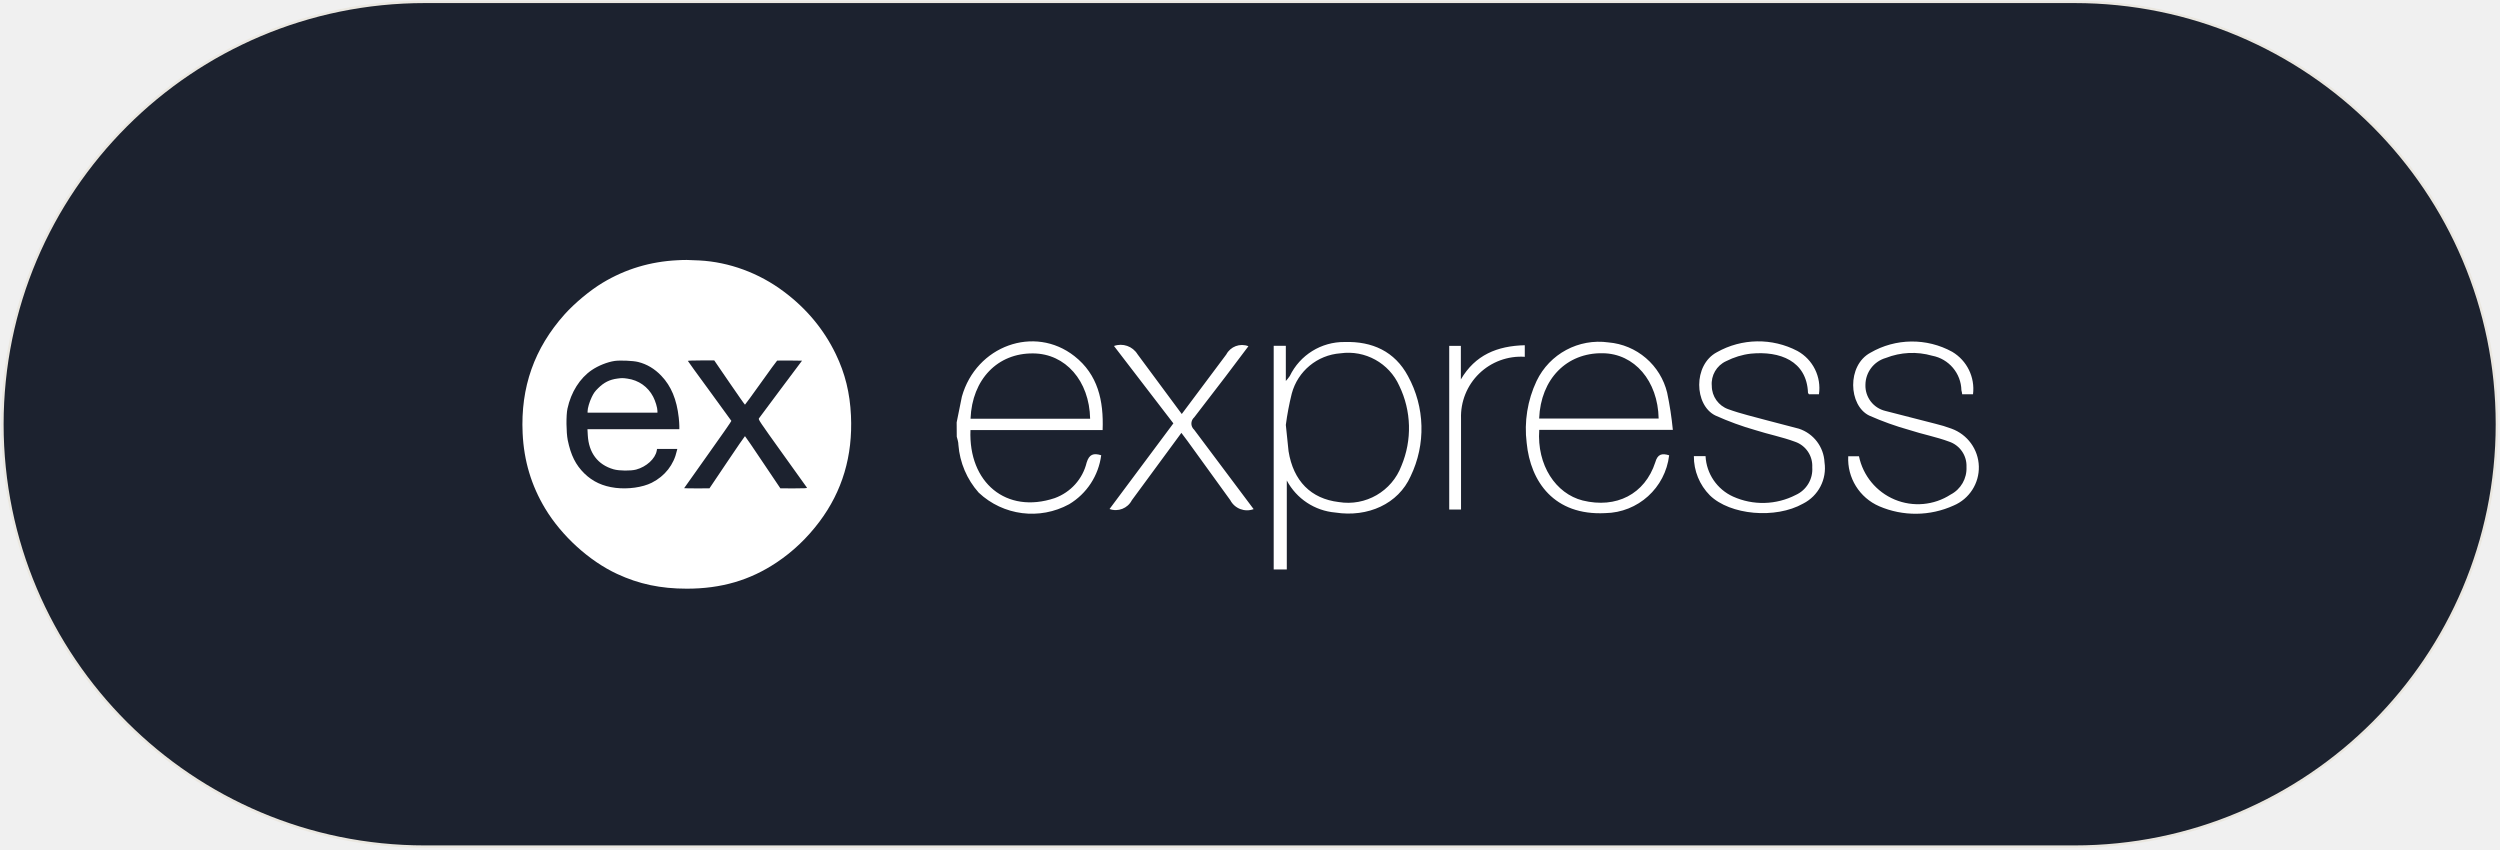
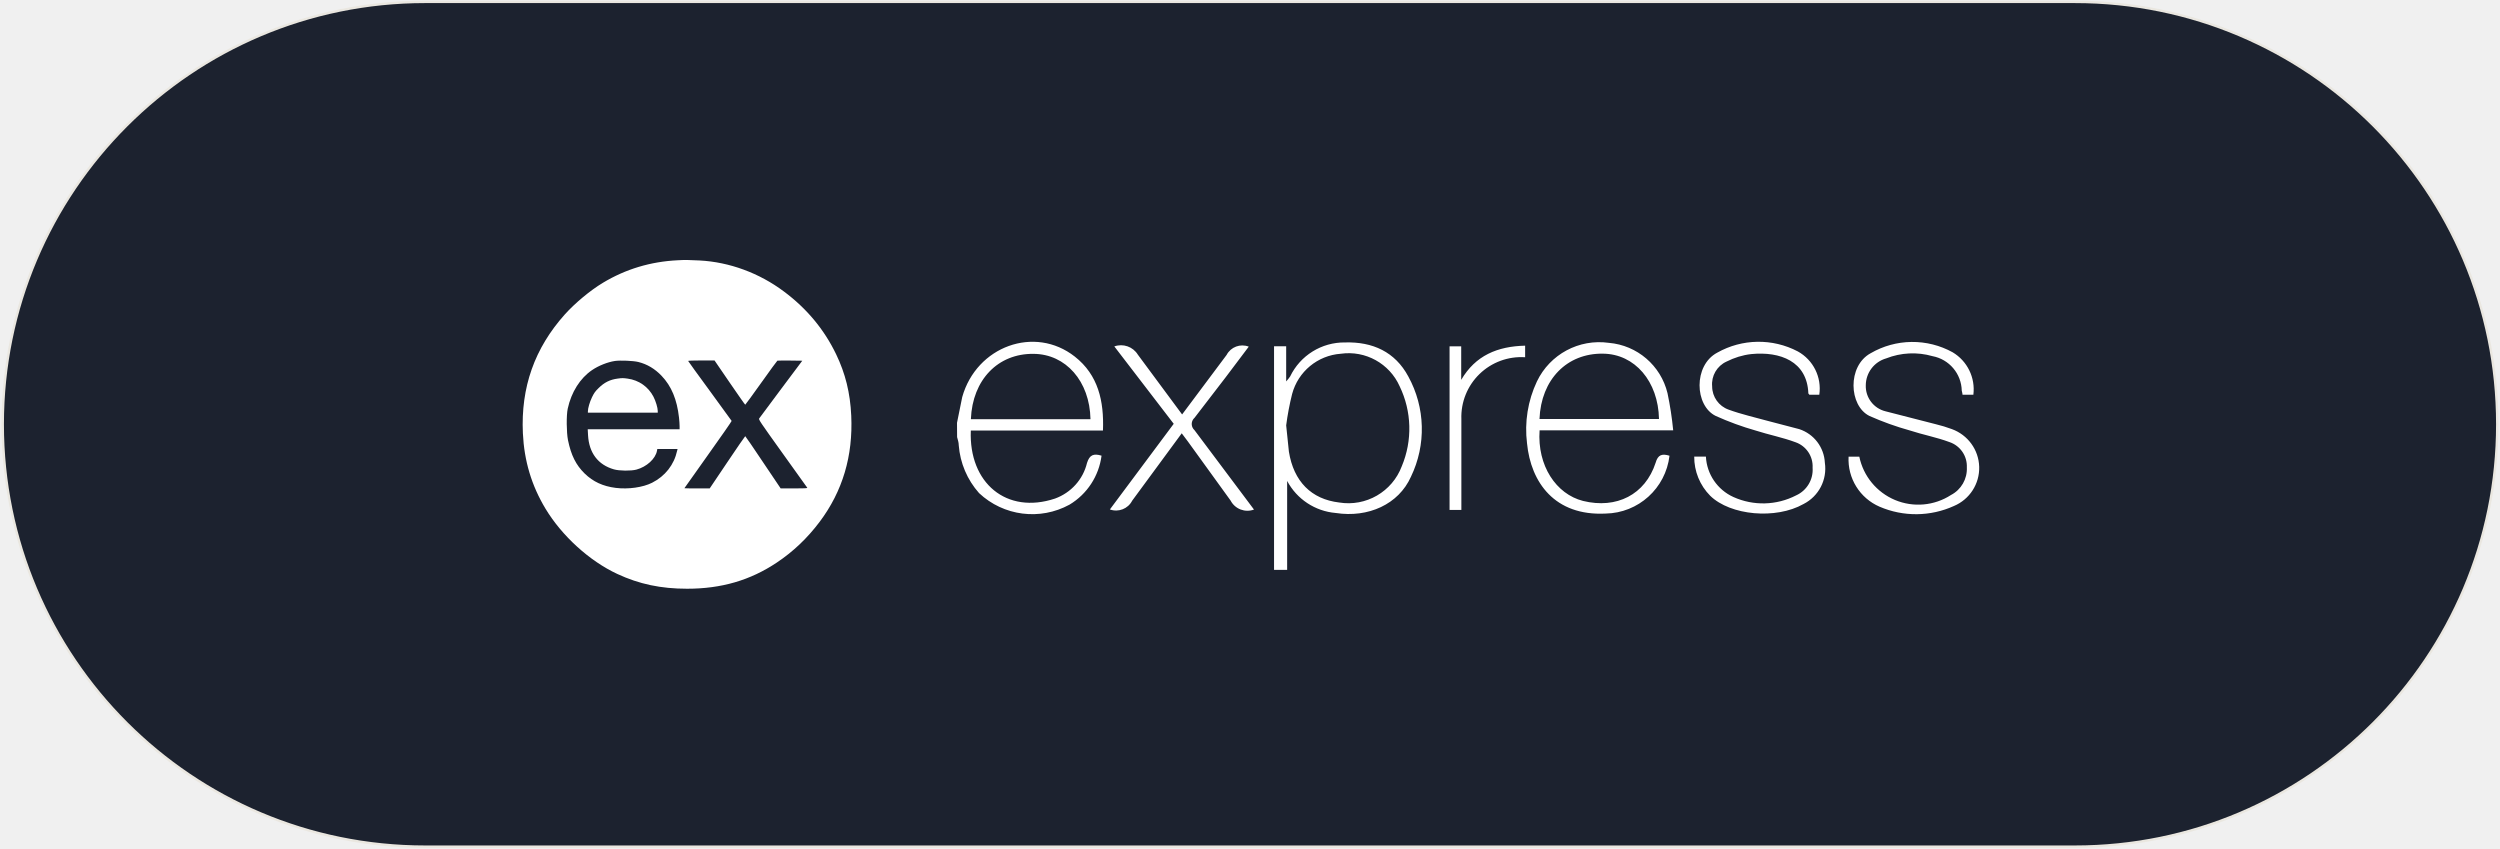
- <svg xmlns="http://www.w3.org/2000/svg" width="1077" height="366" viewBox="0 0 1077 366" fill="none">
-   <path d="M182.999.799H893.71c100.496 0 181.96 81.468 181.96 181.964 0 100.497-81.464 181.966-181.96 181.966H182.999c-100.496 0-181.965-81.469-181.965-181.966C1.034 82.267 82.503.799 183 .799" fill="#1C222F" />
-   <path d="M182.999.799H893.71c100.496 0 181.96 81.468 181.96 181.964 0 100.497-81.464 181.966-181.96 181.966H182.999c-100.496 0-181.965-81.469-181.965-181.966C1.034 82.267 82.503.799 183 .799Z" stroke="#EAE7E0" stroke-width="1.049" />
+ <svg xmlns="http://www.w3.org/2000/svg" width="840" height="285" viewBox="0 0 840 285" fill="none">
+   <path d="M142.84.63h554.32c78.384 0 141.927 63.542 141.927 141.926S775.544 284.483 697.16 284.483H142.84C64.456 284.483.913 220.94.913 142.556S64.456.629 142.84.629" fill="#1C222F" />
+   <path d="M142.84.63h554.32c78.384 0 141.927 63.542 141.927 141.926S775.544 284.483 697.16 284.483H142.84C64.456 284.483.913 220.94.913 142.556S64.456.629 142.84.629Z" stroke="#EAE7E0" stroke-width=".818" />
  <g clip-path="url(#a)" fill="#fff">
    <g clip-path="url(#b)">
-       <path d="M291.853 112.109c-11.715.574-22.442 3.813-32.25 9.716-5.49 3.308-12.014 8.752-16.355 13.575-13.07 14.609-19.019 31.423-18.1 51.224.551 11.921 3.744 22.533 9.739 32.502 7.075 11.738 18.973 22.557 30.941 28.115 9.417 4.388 18.789 6.363 30.044 6.363 14.816 0 27.243-3.629 38.705-11.301 7.052-4.709 13.116-10.497 18.399-17.503 9.9-13.185 14.425-28.368 13.621-45.757-.459-9.808-2.504-18.123-6.523-26.461-5.123-10.635-12.611-19.662-22.442-26.99-10.658-7.993-23.544-12.725-36.362-13.391-5.191-.253-6.041-.276-9.417-.092m-16.952 43.827c3.79.941 7.098 2.917 9.992 5.949 4.272 4.479 6.638 10.199 7.511 18.008.138 1.241.253 2.849.253 3.63v1.378h-39.578l.138 2.572c.414 7.604 4.296 12.749 11.118 14.701 2.366.689 7.419.735 9.716.115 4.433-1.194 8.223-4.663 8.866-8.108l.138-.781h8.729l-.184.735c-1.309 6.064-5.145 10.956-10.819 13.828-3.974 1.998-10.199 2.871-15.619 2.205-5.513-.689-9.786-2.665-13.415-6.202-3.744-3.675-5.834-7.856-7.167-14.356-.666-3.354-.735-10.681-.114-13.576 1.539-7.097 5.329-13.115 10.474-16.607 2.802-1.906 6.661-3.445 9.808-3.928 2.297-.344 7.994-.115 10.153.437m39.324 8.866c3.584 5.237 6.593 9.533 6.708 9.533.092 0 3.193-4.25 6.891-9.441s6.822-9.487 6.96-9.533 2.618-.069 5.489-.046l5.238.069-9.119 12.174c-5.008 6.685-9.257 12.404-9.441 12.68-.322.482.161 1.194 10.084 15.045a4956 4956 0 0 1 10.612 14.816c.138.23-1.057.299-5.651.299l-5.811-.023-7.557-11.233c-4.135-6.202-7.603-11.255-7.695-11.255s-3.584 5.053-7.741 11.255l-7.557 11.233-5.444.023c-3.009 0-5.467-.046-5.467-.092 0-.069 4.594-6.547 10.222-14.425s10.175-14.426 10.129-14.563c-.069-.161-4.295-5.973-9.417-12.956-5.123-6.982-9.326-12.771-9.326-12.886s2.504-.206 5.696-.206h5.674z" />
-       <path d="M265.995 163.081c-3.354.436-5.834 1.677-8.292 4.134-1.447 1.402-1.93 2.114-2.802 3.905-.988 2.045-1.769 4.755-1.769 6.064v.598h30.091v-.758c0-1.356-.873-4.25-1.838-6.11-2.228-4.296-6.271-7.144-11.118-7.81-1.929-.276-2.388-.276-4.272-.023" />
+       <path d="M227.718 87.448c-9.137.448-17.504 2.974-25.154 7.578-4.282 2.58-9.371 6.826-12.757 10.589-10.194 11.395-14.835 24.509-14.118 39.953.43 9.299 2.92 17.576 7.597 25.352 5.518 9.155 14.799 17.594 24.133 21.93 7.346 3.422 14.656 4.963 23.435 4.963 11.556 0 21.249-2.831 30.189-8.815 5.5-3.673 10.23-8.188 14.351-13.653 7.722-10.284 11.251-22.126 10.624-35.689-.358-7.65-1.953-14.136-5.088-20.64-3.995-8.295-9.836-15.336-17.504-21.052-8.314-6.234-18.365-9.925-28.362-10.445-4.049-.197-4.712-.215-7.346-.071m-13.222 34.184c2.956.735 5.536 2.275 7.794 4.64 3.332 3.494 5.177 7.955 5.858 14.047.108.967.197 2.222.197 2.831v1.075h-30.87l.108 2.006c.322 5.931 3.35 9.944 8.671 11.467 1.846.537 5.787.573 7.579.089 3.458-.931 6.414-3.637 6.916-6.324l.107-.609h6.809l-.144.573c-1.021 4.73-4.013 8.546-8.438 10.786-3.1 1.558-7.955 2.239-12.184 1.72-4.3-.538-7.632-2.079-10.463-4.838-2.92-2.866-4.551-6.127-5.59-11.197-.519-2.616-.573-8.332-.089-10.589 1.2-5.536 4.156-10.23 8.17-12.954 2.185-1.487 5.195-2.687 7.65-3.063 1.792-.269 6.235-.09 7.919.34m30.673 6.916c2.795 4.085 5.142 7.435 5.231 7.435.072 0 2.491-3.314 5.375-7.364s5.322-7.399 5.429-7.435 2.043-.054 4.282-.036l4.085.054-7.113 9.496c-3.906 5.213-7.22 9.675-7.363 9.89-.251.376.125.931 7.865 11.735a3569 3569 0 0 1 8.277 11.556c.108.179-.824.233-4.407.233l-4.533-.018-5.895-8.761c-3.224-4.838-5.93-8.779-6.002-8.779-.071 0-2.794 3.941-6.037 8.779l-5.895 8.761-4.246.018c-2.347 0-4.264-.036-4.264-.072 0-.054 3.583-5.106 7.973-11.251 4.389-6.146 7.937-11.252 7.901-11.359-.054-.126-3.351-4.659-7.346-10.105s-7.274-9.962-7.274-10.051 1.953-.162 4.443-.162h4.426z" />
+       <path d="M207.567 127.199c-2.616.34-4.551 1.308-6.468 3.225-1.129 1.093-1.505 1.648-2.186 3.046-.771 1.594-1.38 3.709-1.38 4.73v.466h23.472v-.591c0-1.058-.681-3.315-1.433-4.767-1.738-3.35-4.892-5.572-8.672-6.091-1.505-.215-1.864-.215-3.333-.018" />
    </g>
-     <path d="M548.709 245.32v-96.345h5.226v15.155a20 20 0 0 0 1.706-2.136 25.9 25.9 0 0 1 23.621-14.658c11.915-.355 21.598 4.055 27.288 14.658a47.12 47.12 0 0 1 1.137 43.191c-5.301 11.881-18.395 17.789-32.413 15.619a26.215 26.215 0 0 1-20.921-13.805v38.317zm5.226-62.264 1.171 11.313c2.065 12.877 9.678 20.486 21.631 21.916a24.59 24.59 0 0 0 27.003-15.62 41.9 41.9 0 0 0-.92-34.441 24.08 24.08 0 0 0-25.368-14.018 23.46 23.46 0 0 0-20.954 17.325 120 120 0 0 0-2.563 13.521zm165.131 13.094a28.18 28.18 0 0 1-27.539 24.905c-21.915 1.103-32.2-13.45-33.834-30.244a48.45 48.45 0 0 1 4.268-26.685 29.76 29.76 0 0 1 30.988-16.614 28.46 28.46 0 0 1 16.125 6.759 28.47 28.47 0 0 1 9.135 14.909 146 146 0 0 1 2.454 16.012h-57.556c-1.067 15.227 7.115 27.468 18.712 30.419 14.445 3.554 26.791-2.704 31.272-16.438.995-3.525 2.81-4.022 6.012-3.023zm-56.001-15.832h51.481c-.322-16.222-10.422-28.011-24.123-28.145-15.468-.251-26.685 11.066-27.358 28.145m66.641 16.188h5.046a20.233 20.233 0 0 0 11.881 17.433 31.07 31.07 0 0 0 26.97-.711 12.12 12.12 0 0 0 7.116-11.919 11 11 0 0 0-7.4-10.995c-5.552-2.065-11.455-3.203-17.112-5.017a125.5 125.5 0 0 1-17.22-6.296c-9.114-4.449-9.679-21.773.639-27.259a36.33 36.33 0 0 1 34.726-.535 18.29 18.29 0 0 1 9.252 18.646h-4.327c0-.209-.393-.393-.393-.606-.536-13.796-12.133-18.111-24.583-16.898-3.763.418-7.329 1.555-10.674 3.236a10.66 10.66 0 0 0-6.187 10.673 10.66 10.66 0 0 0 7.116 10.034c5.435 1.994 11.204 3.273 16.827 4.837l13.587 3.553a16.06 16.06 0 0 1 11.029 14.482 17.11 17.11 0 0 1-9.214 17.789c-11.882 6.723-31.452 4.946-40.169-3.553a23.72 23.72 0 0 1-6.898-16.899zm120.321-26.648h-4.733c0-.64-.25-1.255-.321-1.744a15.47 15.47 0 0 0-12.597-14.871 31.07 31.07 0 0 0-19.959.962 12.12 12.12 0 0 0-8.788 11.564 11.17 11.17 0 0 0 2.266 7.142 11.17 11.17 0 0 0 6.271 4.1l21.631 5.552a60 60 0 0 1 6.899 2.098c6.898 2.509 11.58 8.914 11.789 16.234a17.77 17.77 0 0 1-10.87 16.89 39.58 39.58 0 0 1-32.02.322 22.195 22.195 0 0 1-13.378-21.56h4.624a25.94 25.94 0 0 0 39.491 16.51 12.7 12.7 0 0 0 6.831-11.882 10.995 10.995 0 0 0-7.508-10.924c-5.552-2.065-11.456-3.165-17.112-5.017a126 126 0 0 1-17.325-6.225c-8.897-4.377-9.607-21.56.535-27.041a35.83 35.83 0 0 1 35.294-.393 18.6 18.6 0 0 1 8.93 18.253zm-309.918 49.458a8.15 8.15 0 0 1-10.104-3.843l-18.396-25.439-2.667-3.554-21.347 29.031a7.82 7.82 0 0 1-9.607 3.771l27.501-36.895-25.586-33.337a8.506 8.506 0 0 1 10.138 3.554l19.064 25.753 19.177-25.653a7.648 7.648 0 0 1 9.536-3.558l-9.929 13.174-13.449 17.504a3.56 3.56 0 0 0-.877 4.103c.205.457.503.865.877 1.199l25.615 34.19zm116.768-70.621v5.017a25.8 25.8 0 0 0-10.591 1.529 25.786 25.786 0 0 0-15.026 14.579 25.8 25.8 0 0 0-1.85 10.54v39.135h-5.088v-70.487h5.017v14.445c6.154-10.536 15.652-14.445 27.572-14.729zm-244.74 33.232 2.241-11.066c6.154-21.882 31.239-30.988 48.497-17.434 10.104 7.935 12.625 19.177 12.132 31.845h-56.929c-.92 22.626 15.406 36.289 36.289 29.315 6.881-2.508 12.061-8.228 13.767-15.335 1.104-3.553 2.926-4.164 6.263-3.135a28.9 28.9 0 0 1-13.805 21.1 33.45 33.45 0 0 1-38.96-4.979 35.06 35.06 0 0 1-8.751-20.57c0-1.254-.418-2.424-.71-3.553a467 467 0 0 1-.042-6.188zm6.012-1.53h51.482c-.322-16.401-10.674-28.036-24.479-28.145-15.368-.209-26.363 11.171-27.04 28.074z" />
+     <path d="M428.079 191.483v-75.144h4.076v11.82q.723-.787 1.33-1.666a20.2 20.2 0 0 1 18.423-11.433c9.294-.277 16.846 3.163 21.284 11.433a36.74 36.74 0 0 1 .886 33.687c-4.134 9.267-14.347 13.874-25.28 12.182a20.44 20.44 0 0 1-16.317-10.767v29.885zm4.076-48.563.913 8.824c1.611 10.043 7.548 15.978 16.871 17.093A19.176 19.176 0 0 0 471 156.655a32.69 32.69 0 0 0-.717-26.862 18.78 18.78 0 0 0-19.786-10.934 18.29 18.29 0 0 0-16.343 13.513 93 93 0 0 0-1.999 10.545zm128.794 10.213a21.98 21.98 0 0 1-21.479 19.425c-17.093.86-25.115-10.49-26.389-23.589a37.8 37.8 0 0 1 3.329-20.813 23.21 23.21 0 0 1 24.169-12.959 22.21 22.21 0 0 1 19.701 16.901 114 114 0 0 1 1.914 12.489h-44.891c-.831 11.875 5.55 21.423 14.595 23.725 11.266 2.772 20.895-2.11 24.391-12.821.776-2.749 2.191-3.137 4.689-2.358zm-43.678-12.348h40.153c-.251-12.652-8.129-21.848-18.815-21.952-12.065-.196-20.813 8.631-21.338 21.952m51.976 12.625h3.936a15.78 15.78 0 0 0 9.267 13.598 24.228 24.228 0 0 0 21.035-.555 9.454 9.454 0 0 0 5.55-9.296 8.574 8.574 0 0 0-5.771-8.576c-4.331-1.611-8.935-2.498-13.347-3.913a98 98 0 0 1-13.431-4.911c-7.108-3.469-7.549-16.982.499-21.26a28.34 28.34 0 0 1 27.084-.417 14.265 14.265 0 0 1 7.216 14.543h-3.375c0-.163-.306-.307-.306-.473-.418-10.76-9.463-14.126-19.174-13.18-2.934.326-5.716 1.213-8.324 2.524a8.315 8.315 0 0 0-4.826 8.325 8.31 8.31 0 0 0 5.55 7.826c4.239 1.555 8.738 2.553 13.124 3.772l10.598 2.772a12.52 12.52 0 0 1 8.601 11.295 13.35 13.35 0 0 1-7.186 13.875c-9.267 5.243-24.531 3.857-31.33-2.772a18.5 18.5 0 0 1-5.38-13.18zm93.845-20.784h-3.691c0-.499-.196-.978-.251-1.36a12.066 12.066 0 0 0-9.825-11.598 24.23 24.23 0 0 0-15.567.75 9.46 9.46 0 0 0-6.854 9.019 8.71 8.71 0 0 0 6.659 8.768l16.871 4.331c1.824.437 3.621.984 5.38 1.637 5.38 1.956 9.032 6.952 9.195 12.661a13.86 13.86 0 0 1-8.478 13.174 30.9 30.9 0 0 1-12.46 2.763 30.9 30.9 0 0 1-12.514-2.512 17.311 17.311 0 0 1-10.434-16.816h3.606a20.229 20.229 0 0 0 30.801 12.877 9.917 9.917 0 0 0 5.329-9.267 8.58 8.58 0 0 0-5.857-8.521c-4.33-1.611-8.934-2.468-13.346-3.913a98 98 0 0 1-13.513-4.855c-6.939-3.414-7.493-16.816.418-21.091a27.95 27.95 0 0 1 13.723-3.778 27.96 27.96 0 0 1 13.804 3.472 14.504 14.504 0 0 1 6.965 14.236zm-241.721 38.575a6.36 6.36 0 0 1-7.881-2.997l-14.347-19.841-2.081-2.772-16.649 22.643a6.1 6.1 0 0 1-7.493 2.941l21.449-28.776-19.956-26.002a6.635 6.635 0 0 1 7.907 2.772l14.87 20.086 14.957-20.008a5.965 5.965 0 0 1 7.437-2.775l-7.744 10.275-10.49 13.653a2.761 2.761 0 0 0-.683 3.2c.159.356.392.675.683.935l19.979 26.666zm91.074-55.081v3.913a20.12 20.12 0 0 0-21.424 20.784v30.524h-3.968v-54.976h3.913v11.266c4.8-8.217 12.208-11.266 21.505-11.488zm-190.886 25.92 1.748-8.631c4.8-17.067 24.364-24.169 37.825-13.598 7.881 6.189 9.847 14.958 9.463 24.838h-44.402c-.718 17.647 12.016 28.303 28.303 22.864 5.368-1.956 9.408-6.417 10.738-11.96.861-2.772 2.283-3.248 4.885-2.446a22.53 22.53 0 0 1-10.767 16.457 26.09 26.09 0 0 1-30.388-3.883 27.35 27.35 0 0 1-6.824-16.043c0-.979-.326-1.892-.555-2.772a379 379 0 0 1-.032-4.826zm4.689-1.193h40.153c-.251-12.792-8.324-21.867-19.091-21.952-11.987-.163-20.563 8.713-21.091 21.896z" />
  </g>
  <defs>
    <clipPath id="a">
-       <path fill="#fff" d="M224.216 111.178h628.277V254.35H224.216z" />
+       <path fill="#fff" d="M174.984 86.72h490.032v111.673H174.984z" />
    </clipPath>
    <clipPath id="b">
-       <path fill="#fff" d="M224.216 111.178h143.172V254.35H224.216z" />
+       <path fill="#fff" d="M174.984 86.72h111.673v111.673H174.984z" />
    </clipPath>
  </defs>
</svg>
